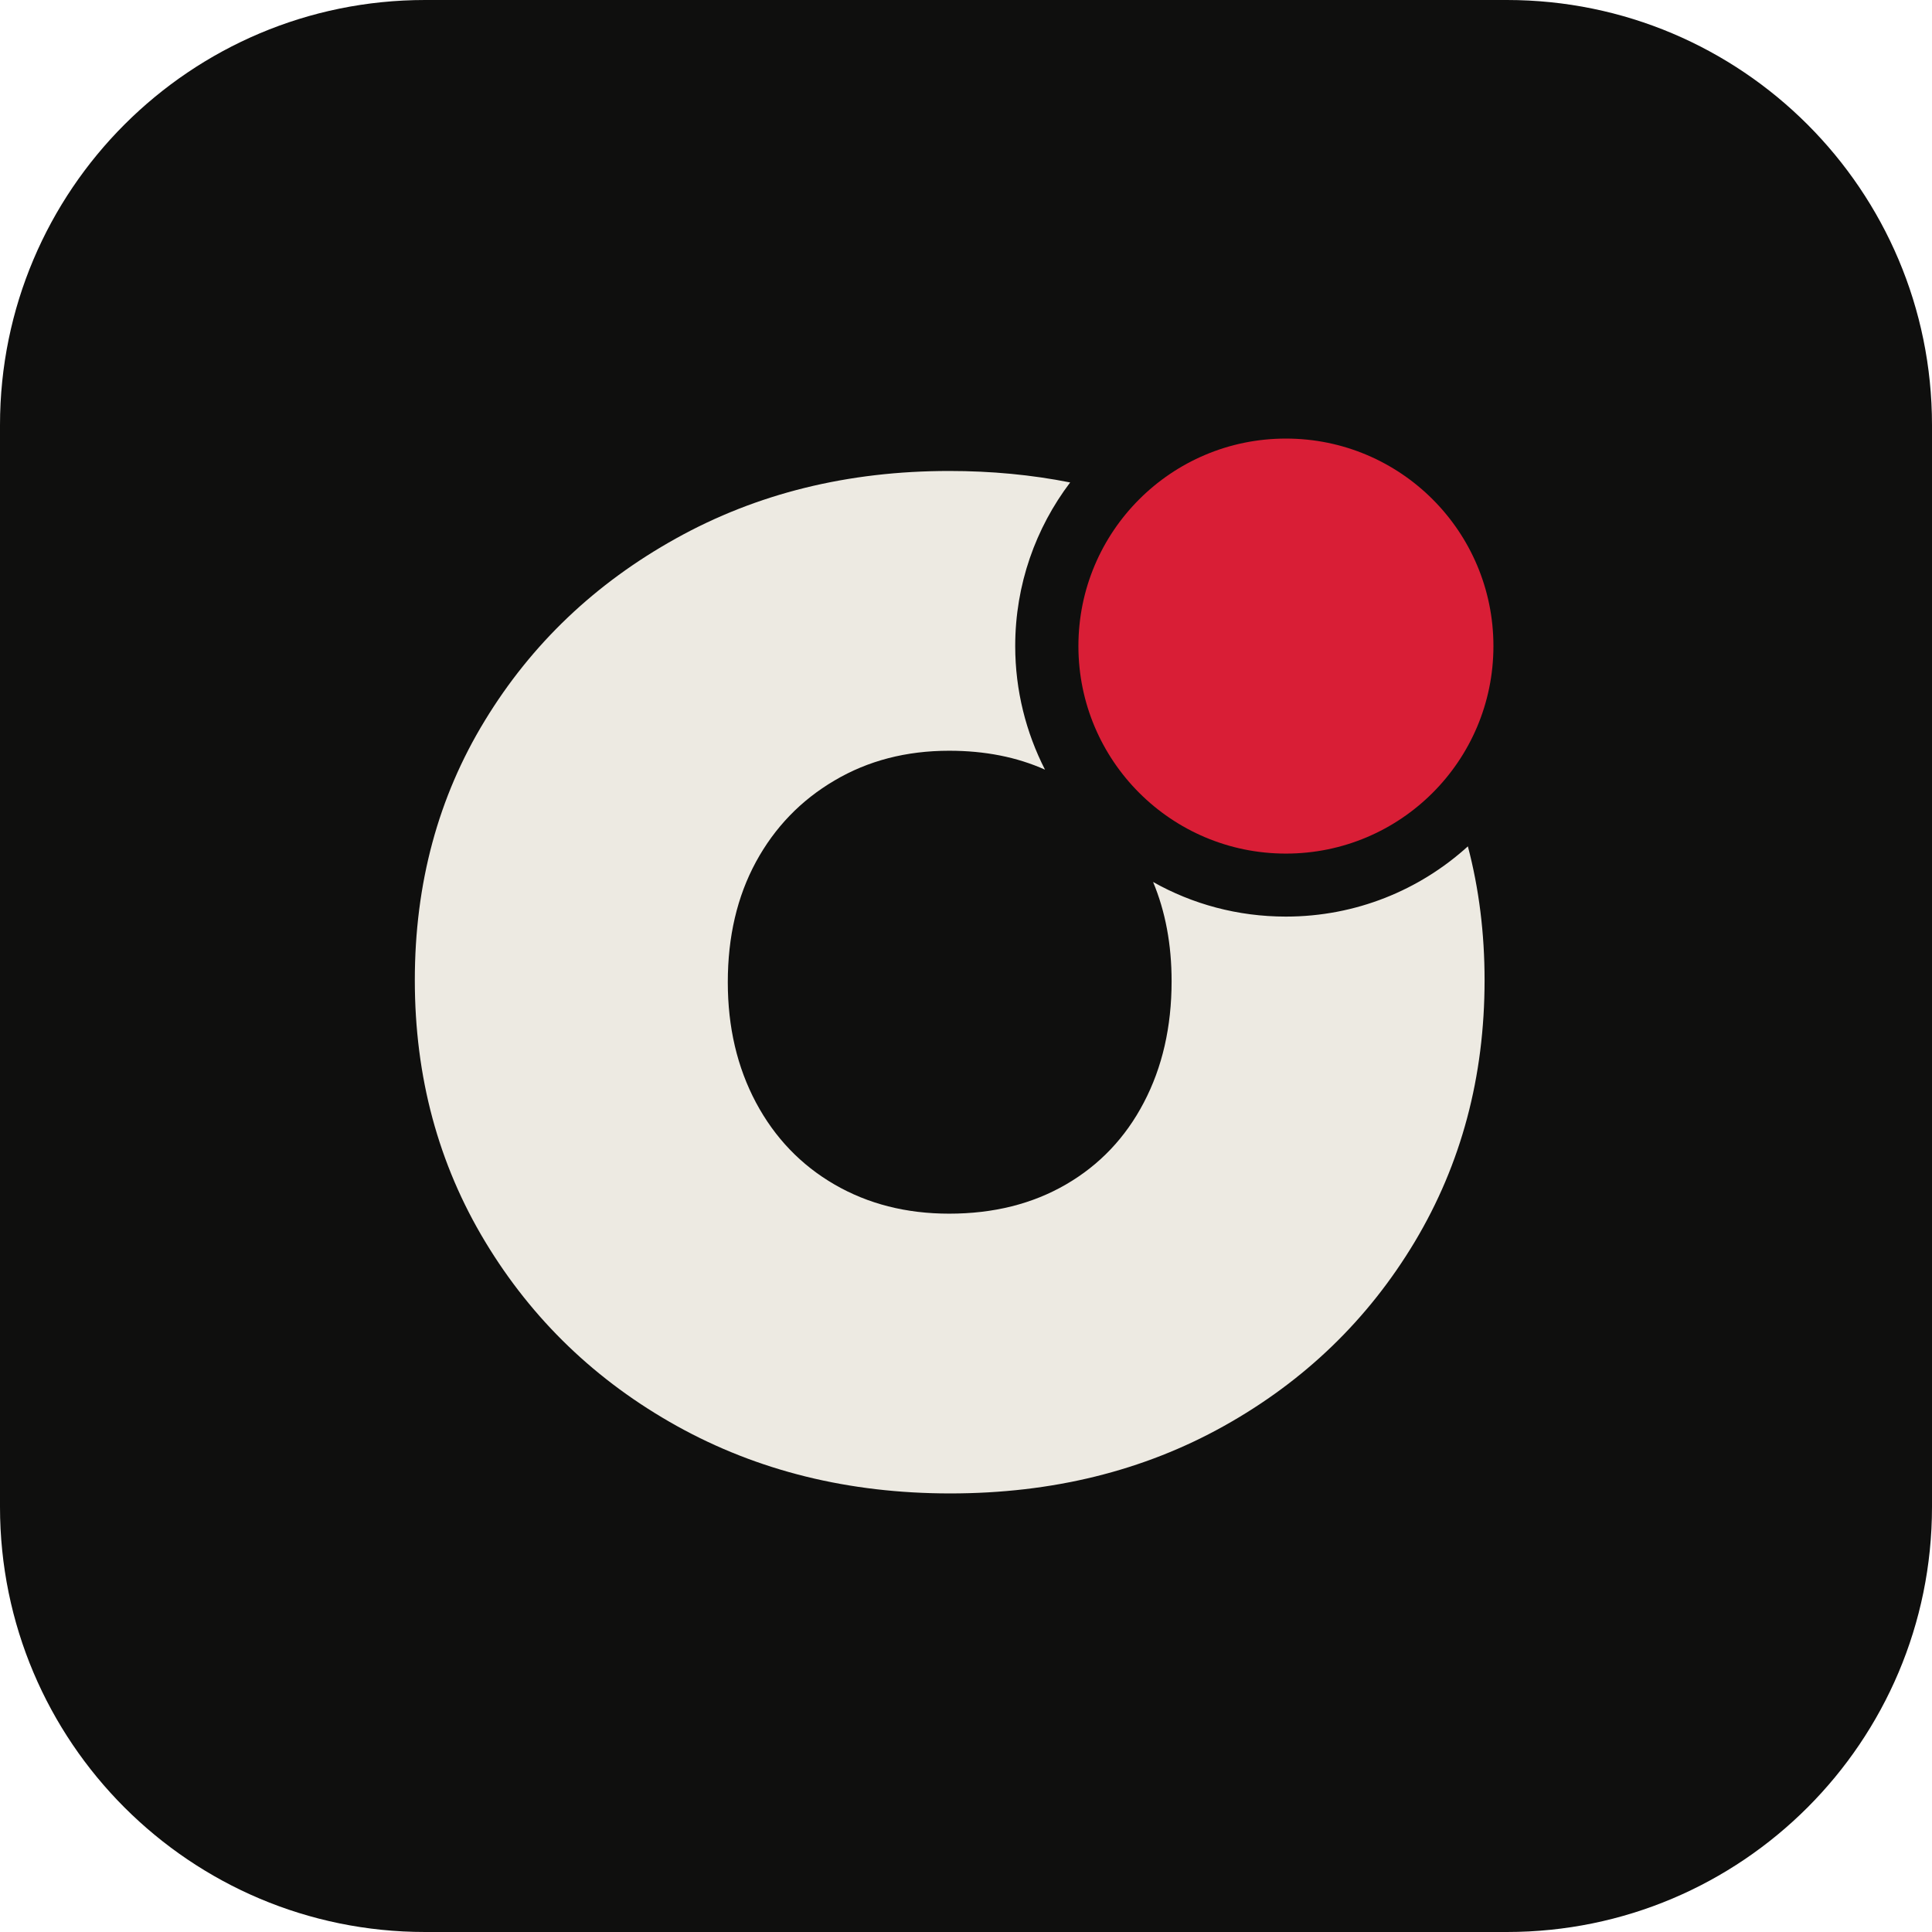
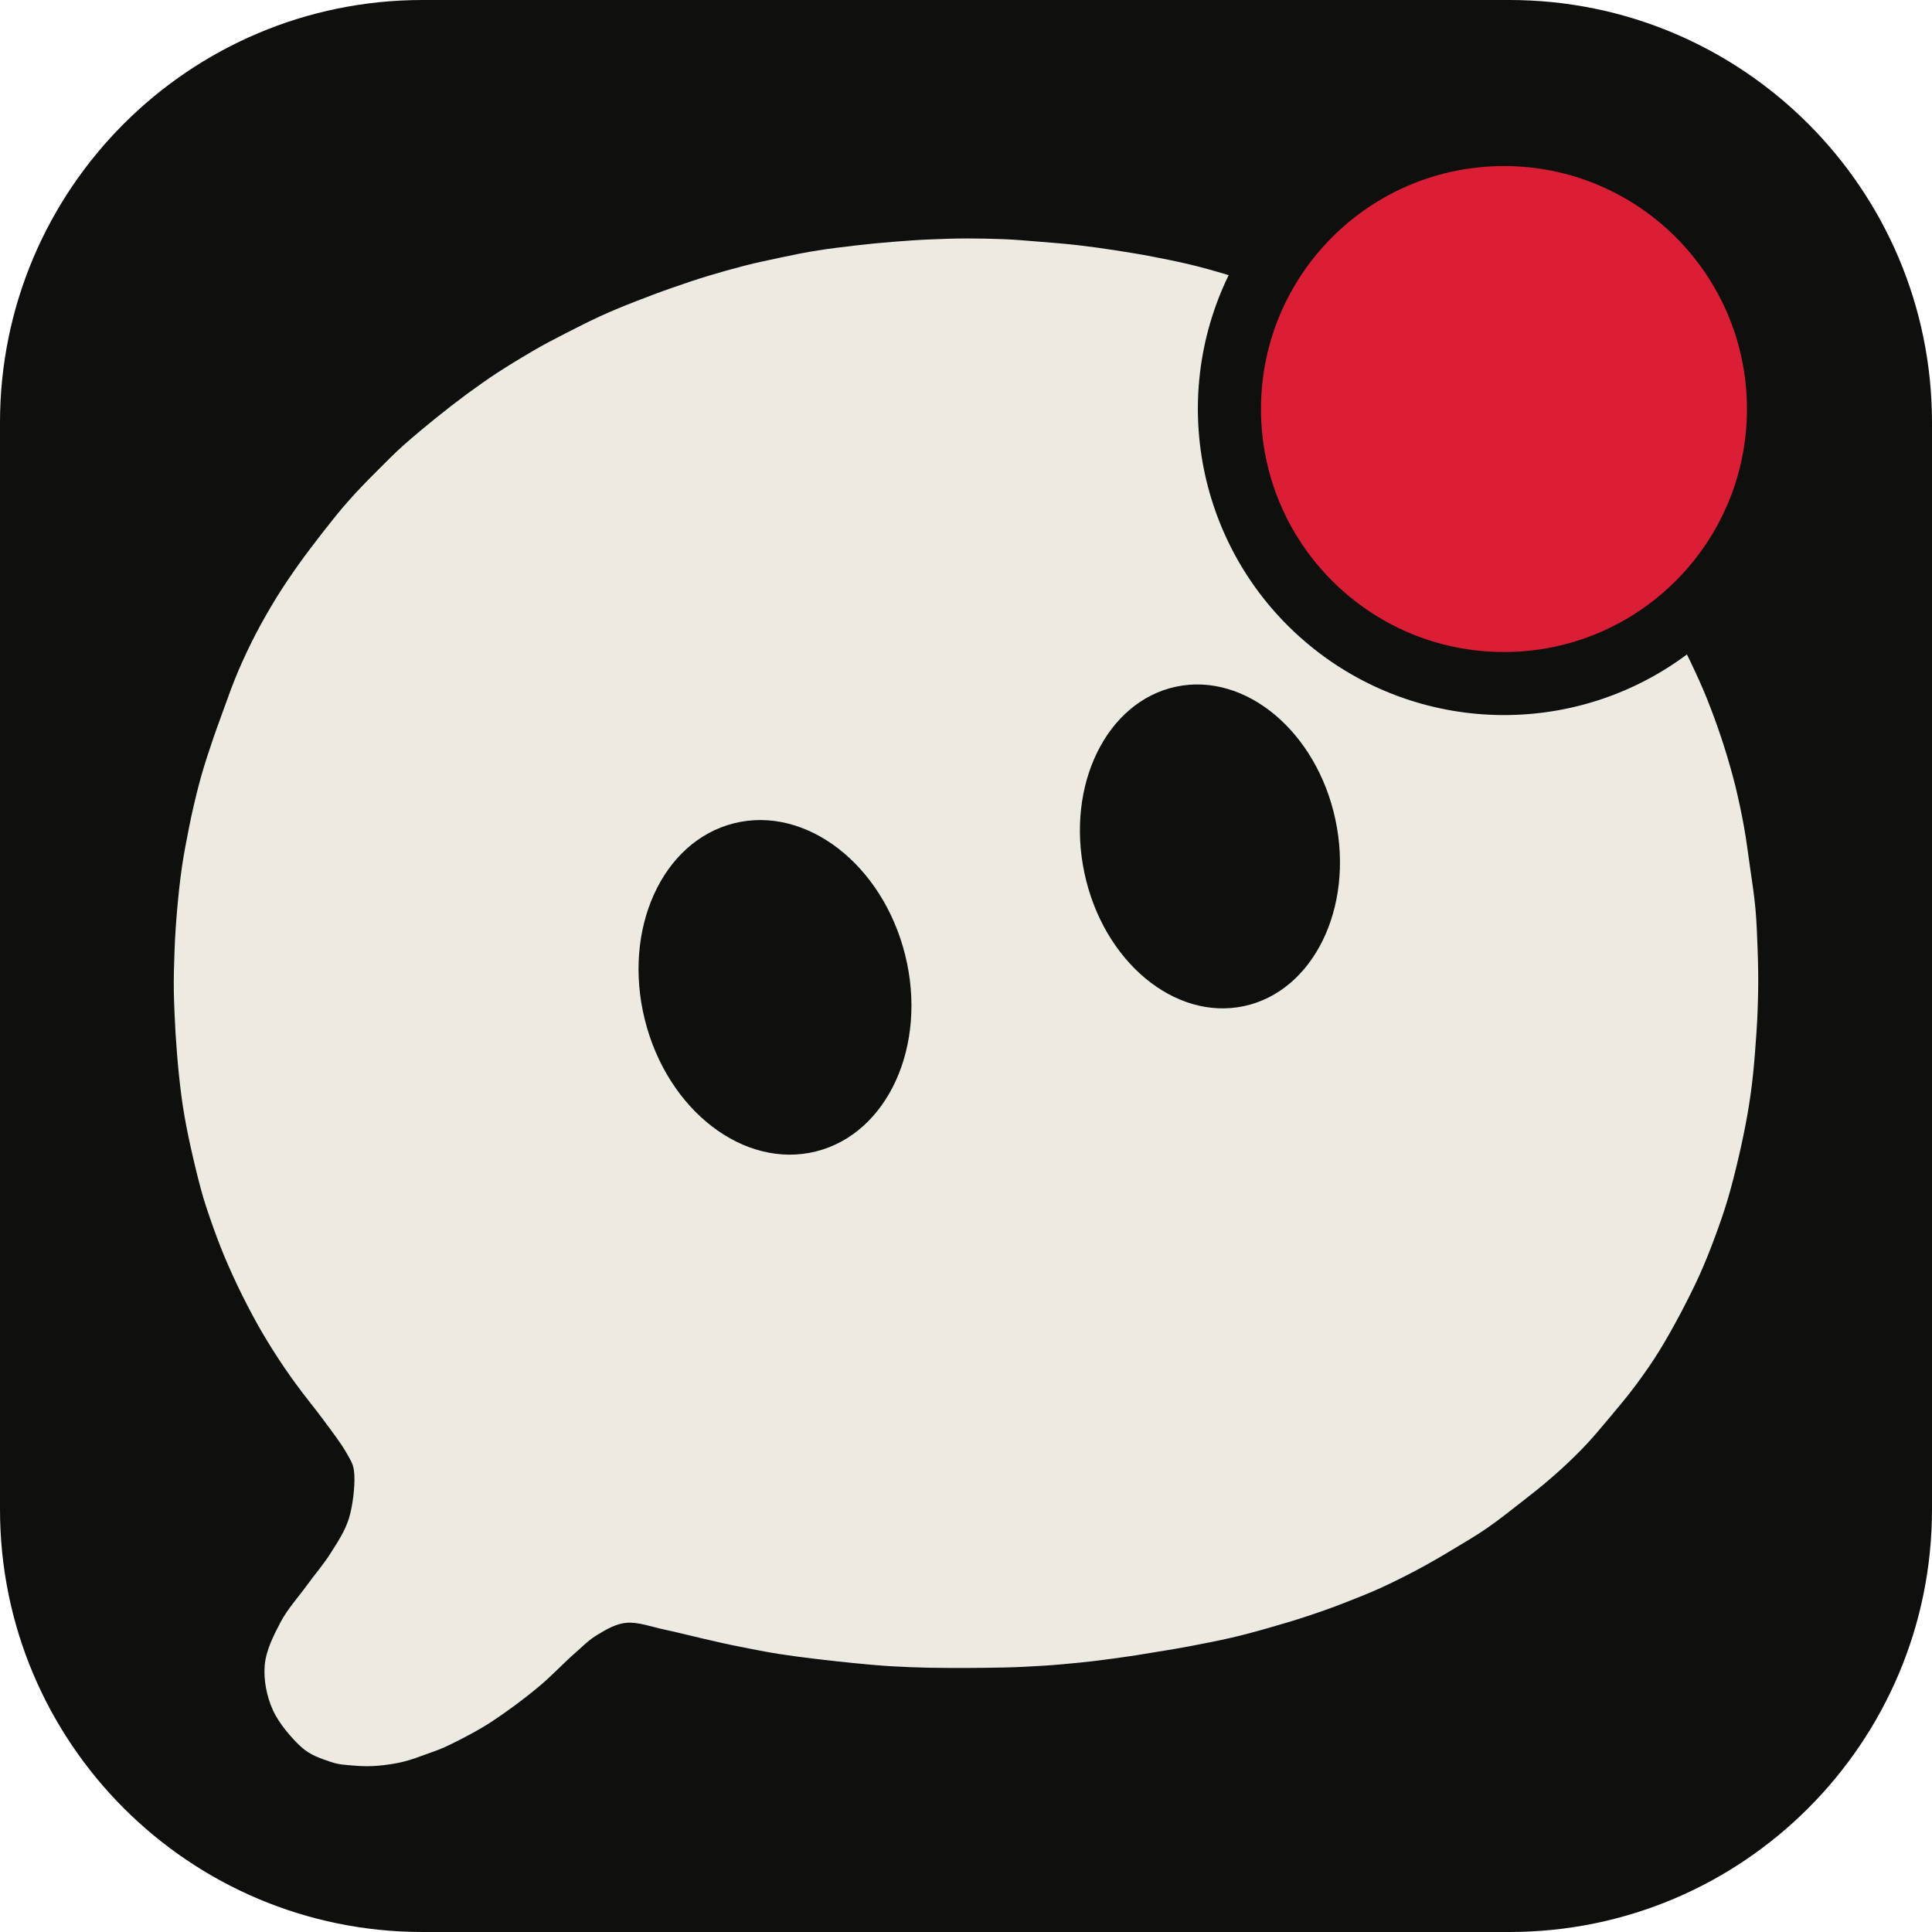
- <svg xmlns="http://www.w3.org/2000/svg" viewBox="1544.9 -731 959.9 959.9" role="img">
-   <rect x="1544.9" y="-731.0" width="959.9" height="959.9" rx="211.2" fill="#0F0F0E" />
-   <path d="M2017 11Q1941.5 11 1881.2 -22.5Q1821 -56 1786 -114Q1751 -172 1751 -244Q1751 -316 1785.8 -373Q1820.5 -430 1880.8 -463.5Q1941 -497 2016.5 -497Q2047.9 -497 2076.6 -491.3C2059.5 -468.7 2049.3 -440.6 2049.3 -410C2049.3 -387.9 2054.7 -367 2064.1 -348.6Q2043.1 -358 2016.5 -358Q1984.5 -358 1959.5 -343.2Q1934.5 -328.5 1920.5 -302.8Q1906.5 -277 1906.5 -243Q1906.5 -209.5 1920.5 -183.2Q1934.5 -157 1959.5 -142.5Q1984.5 -128 2016.5 -128Q2049.5 -128 2074.5 -142.5Q2099.5 -157 2113.2 -183.2Q2127 -209.5 2127 -243.5Q2127 -270.8 2117.8 -292.8C2137.3 -281.8 2159.8 -275.6 2183.8 -275.6C2218.6 -275.6 2250.3 -288.8 2274.2 -310.5Q2282.5 -279 2282.5 -244Q2282.5 -172 2247.8 -114Q2213 -56 2153 -22.5Q2093 11 2017 11Z" fill="#EDEAE2" />
-   <circle cx="2183.8" cy="-410.0" r="103.1" fill="#D91E36" />
+ <svg xmlns="http://www.w3.org/2000/svg" viewBox="0 0 1024 1024" role="img">
+   <rect width="1024" height="1024" rx="224" fill="#0F0F0E" />
+   <g transform="translate(-146.9 -134.8) scale(1.2879)">
+     <path d="M808.3 374C809.4 376.2 810.5 378.5 811.5 380.7C813.9 385.8 816.1 390.9 818.1 396.2C820.1 401.4 822 406.8 823.7 412.2C825.4 417.6 826.9 422.9 828.3 428.4C829.6 433.9 830.8 439.4 831.8 445C832.8 450.6 833.5 456.2 834.3 461.8C835.1 467.4 836 473.1 836.5 478.7C837 484.3 837.2 490 837.4 495.7C837.6 501.4 837.7 507 837.6 512.7C837.5 518.4 837.3 524.1 836.9 529.8C836.5 535.5 836.1 541.2 835.5 546.9C834.9 552.6 834.1 558.3 833.1 563.9C832.1 569.5 830.9 575.2 829.6 580.8C828.3 586.4 826.9 592 825.3 597.5C823.7 603 821.8 608.4 819.8 613.8C817.8 619.2 815.7 624.5 813.3 629.8C810.9 635 808.3 640.2 805.6 645.3C802.9 650.4 800.1 655.4 797.1 660.3C794.1 665.2 790.8 669.9 787.4 674.5C784 679.1 780.3 683.5 776.6 687.9C772.9 692.3 769.3 696.7 765.3 700.8C761.3 704.9 757.2 708.8 752.9 712.5C748.6 716.3 744.1 719.8 739.6 723.3C735.1 726.8 730.7 730.3 726.1 733.5C721.5 736.7 716.6 739.5 711.8 742.4C707 745.3 702.2 748.1 697.3 750.7C692.4 753.3 687.4 755.8 682.4 758.1C677.4 760.4 672.2 762.4 667.1 764.4C662 766.4 656.9 768.2 651.7 769.9C646.6 771.6 641.4 773.1 636.2 774.6C631 776.1 625.8 777.5 620.6 778.7C615.4 779.9 610.2 780.9 605 781.9C599.8 782.9 594.6 783.8 589.4 784.6C584.2 785.5 579.1 786.3 573.9 787C568.7 787.7 563.5 788.4 558.4 788.9C553.3 789.4 548.1 789.9 543 790.2C537.9 790.5 532.7 790.8 527.5 790.9C522.3 791 517.2 791.1 512 791.1C506.8 791.1 501.7 791.1 496.5 791C491.3 790.9 486.2 790.7 481 790.4C475.8 790.1 470.7 789.6 465.5 789.1C460.3 788.6 455.2 788 450 787.4C444.8 786.8 439.6 786.1 434.4 785.3C429.2 784.5 424 783.4 418.8 782.4C413.6 781.4 408.5 780.2 403.3 779C398.1 777.8 392.7 776.4 387.5 775.3C382.3 774.2 376.6 772.1 372 772.5C367.4 772.9 363.7 775.2 360 777.4C356.3 779.6 354.1 782 350 785.6C345.9 789.2 340.9 794.6 335.3 799.2C329.8 803.8 322.6 809.1 316.7 813C310.8 816.9 304.4 820.1 300 822.3C295.6 824.5 293.3 825.2 290 826.4C286.7 827.6 283.3 828.9 280 829.7C276.7 830.5 273.3 831 270 831.3C266.7 831.6 263.3 831.6 260 831.3C256.7 831 253.7 831 250 829.7C246.3 828.4 241.8 827.1 237.9 823.5C234 819.9 228.8 813.9 226.3 808.3C223.8 802.7 222.5 796 223 790C223.5 784 226.6 777.8 229.5 772.3C232.4 766.8 236.8 762 240.2 757.3C243.6 752.6 247.2 748.5 250.1 743.9C253 739.3 256.1 734.7 257.7 729.4C259.3 724.1 260.1 716.5 259.9 712C259.7 707.5 258.8 706.4 256.6 702.5C254.4 698.6 250.1 693 246.7 688.4C243.3 683.8 239.6 679.4 236.2 674.7C232.8 670.1 229.6 665.4 226.5 660.5C223.4 655.6 220.5 650.7 217.8 645.6C215.1 640.5 212.5 635.4 210.1 630.1C207.7 624.9 205.4 619.5 203.4 614.1C201.4 608.7 199.5 603.3 197.8 597.8C196.2 592.3 194.8 586.6 193.5 581C192.2 575.4 191 569.8 190 564.1C189 558.4 188.3 552.7 187.7 547C187.1 541.3 186.7 535.6 186.3 529.9C186 524.2 185.7 518.5 185.6 512.8C185.5 507.1 185.7 501.4 185.9 495.7C186.1 490 186.5 484.3 187 478.6C187.5 472.9 188.1 467.3 188.9 461.7C189.7 456.1 190.8 450.6 191.9 445C193 439.4 194.3 433.9 195.7 428.4C197.1 422.9 198.8 417.5 200.6 412.2C202.3 406.9 204.3 401.6 206.2 396.3C208.1 391 210 385.8 212.2 380.6C214.4 375.5 216.8 370.4 219.4 365.4C222 360.4 224.8 355.6 227.7 350.8C230.6 346.1 233.8 341.4 237 336.9C240.2 332.4 243.6 328 247 323.6C250.4 319.3 253.8 314.9 257.5 310.8C261.1 306.7 265 302.7 268.9 298.8C272.8 294.9 276.6 291 280.7 287.4C284.8 283.8 289 280.3 293.2 276.9C297.4 273.5 301.8 270.1 306.1 266.9C310.5 263.7 314.8 260.6 319.3 257.7C323.8 254.8 328.4 252 333 249.3C337.6 246.6 342.4 244.1 347.1 241.7C351.8 239.3 356.5 236.9 361.3 234.7C366.1 232.5 371 230.5 375.9 228.6C380.8 226.7 385.8 224.8 390.7 223.1C395.6 221.4 400.5 219.7 405.5 218.2C410.5 216.7 415.5 215.3 420.5 214C425.5 212.7 430.6 211.7 435.6 210.6C440.7 209.5 445.7 208.5 450.8 207.7C455.9 206.9 461 206.3 466.1 205.7C471.2 205.1 476.3 204.6 481.4 204.2C486.5 203.8 491.6 203.4 496.7 203.2C501.8 203 506.9 202.8 512 202.8C517.1 202.8 522.2 202.9 527.3 203.1C532.4 203.3 537.5 203.8 542.6 204.2C547.7 204.6 552.8 205 557.9 205.6C563 206.2 568.1 206.9 573.2 207.7C578.3 208.5 583.4 209.3 588.5 210.3C593.6 211.3 598.7 212.3 603.7 213.5C608.7 214.7 613.7 216.1 618.7 217.6C619 217.7 619.4 217.8 619.7 217.9A126 126 0 0 0 808.3 374Z" fill="#EDEAE2" />
+     <ellipse cx="433" cy="511" rx="55.2" ry="69.6" transform="rotate(-14 433 511)" fill="#0F0F0E" />
+     <ellipse cx="612" cy="453" rx="52.8" ry="67.2" transform="rotate(-12 612 453)" fill="#0F0F0E" />
+     <circle cx="733" cy="273" r="100" fill="#D91E36" />
+   </g>
</svg>
